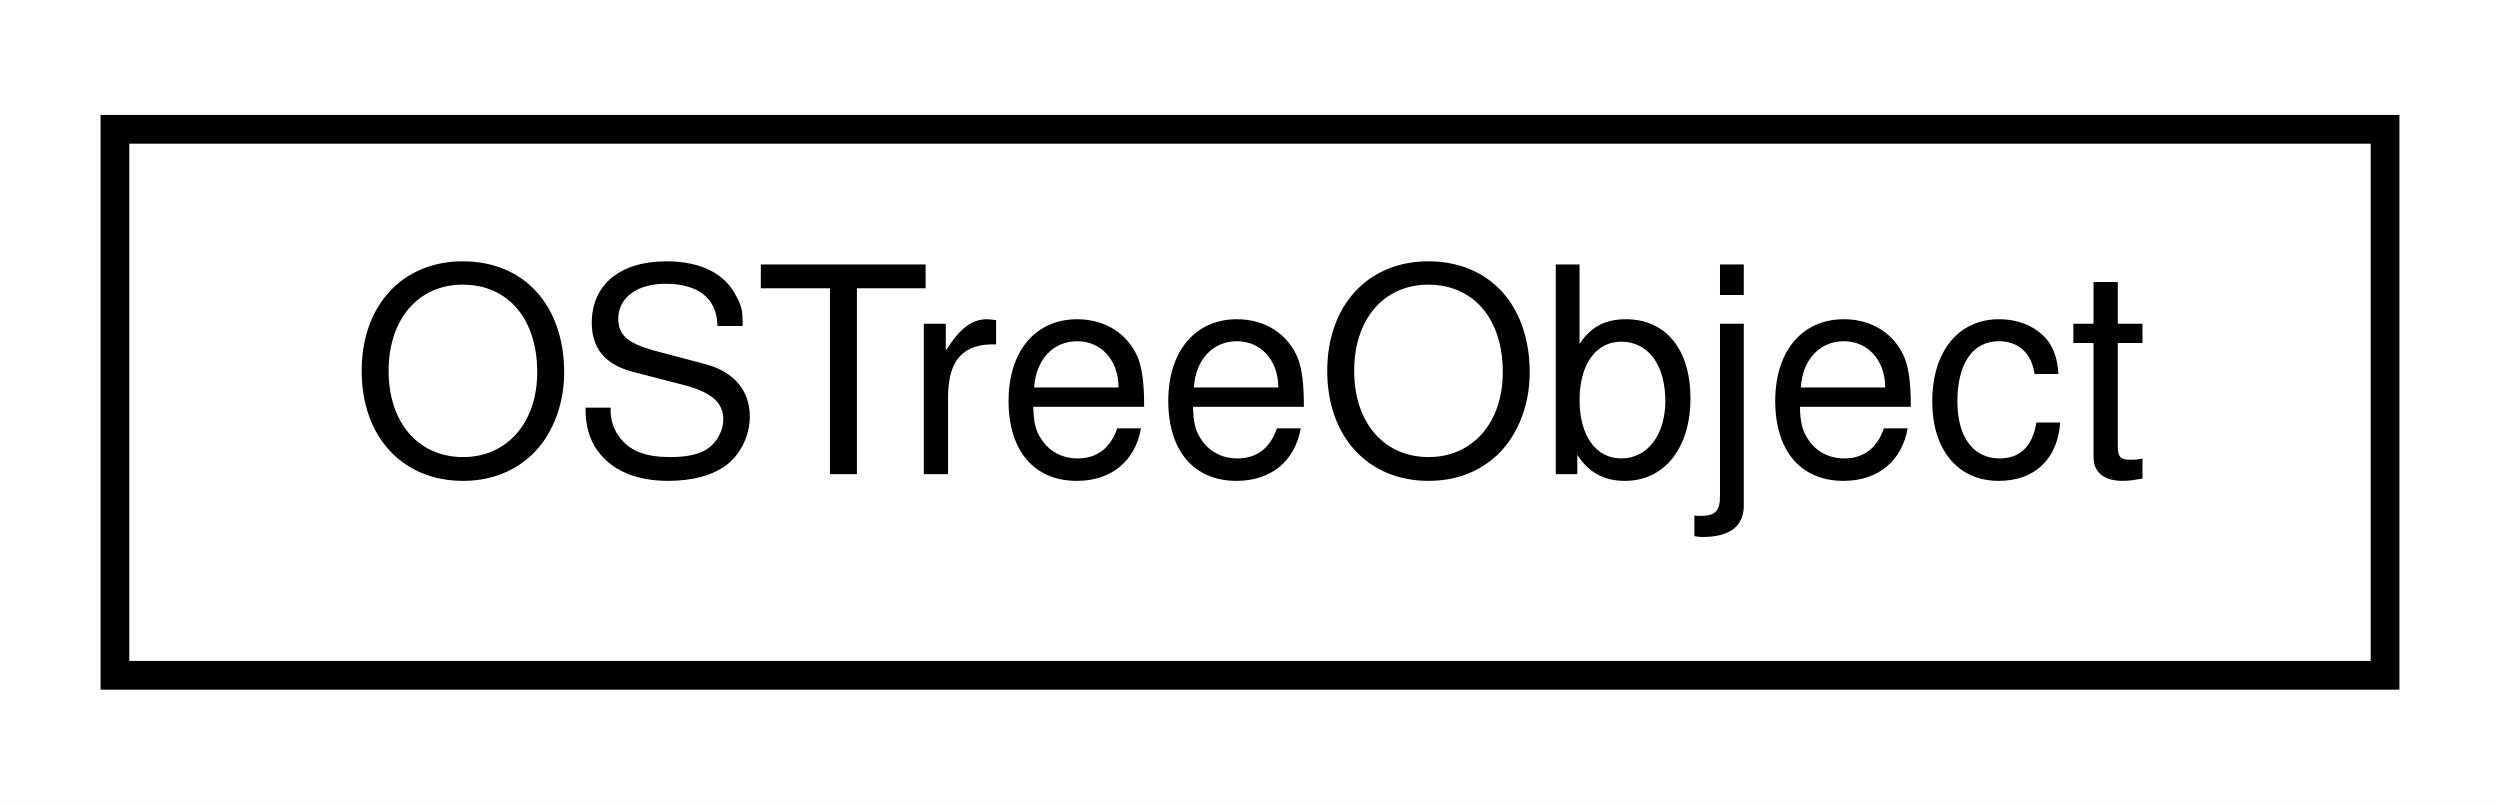
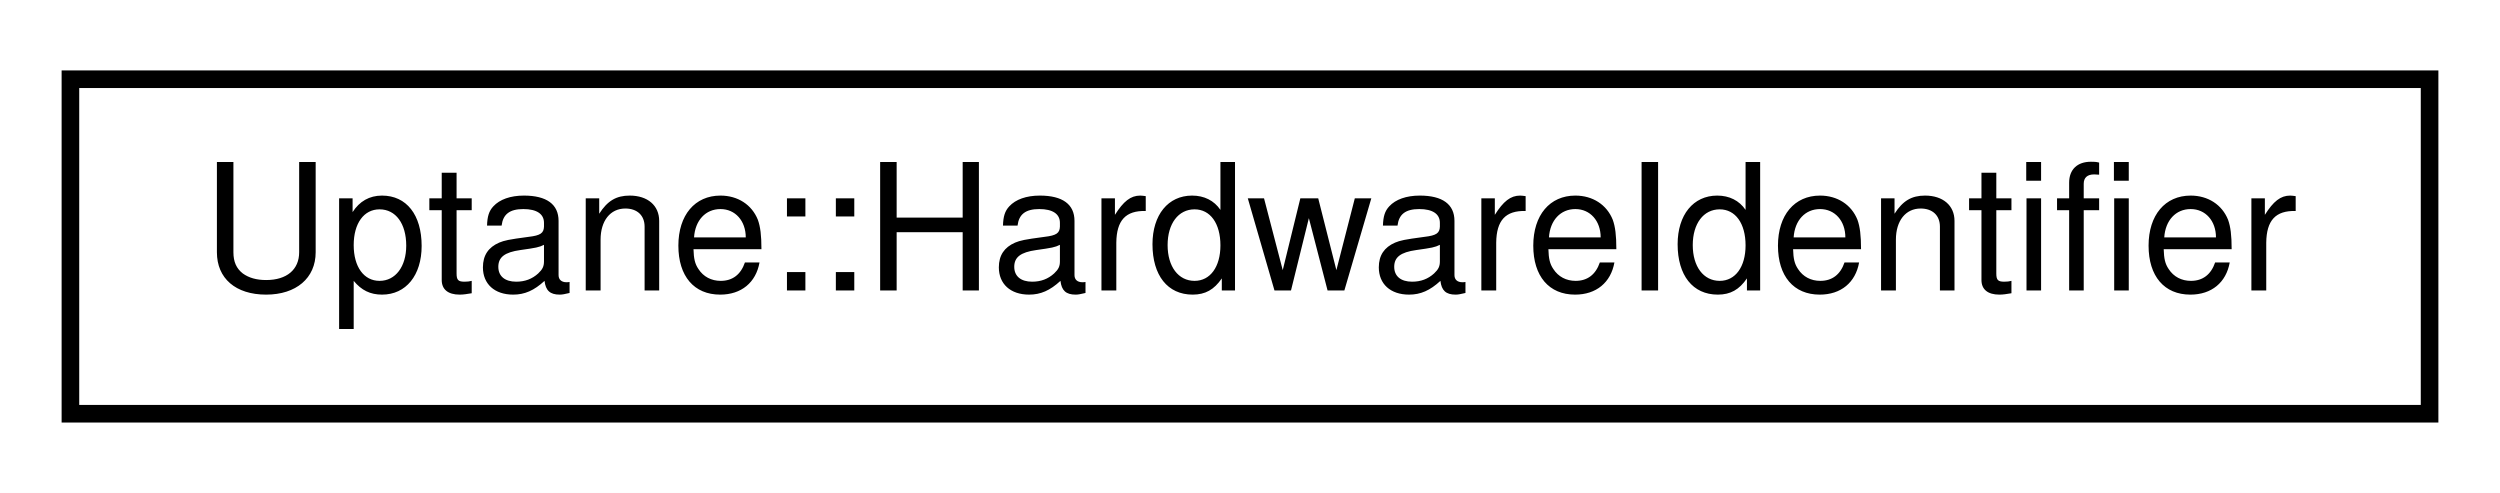
- <svg xmlns="http://www.w3.org/2000/svg" xmlns:xlink="http://www.w3.org/1999/xlink" width="87pt" height="28pt" viewBox="0.00 0.00 87.00 28.00">
+ <svg xmlns="http://www.w3.org/2000/svg" xmlns:xlink="http://www.w3.org/1999/xlink" width="142pt" height="28pt" viewBox="0.00 0.00 142.00 28.00">
  <g id="graph0" class="graph" transform="scale(1 1) rotate(0) translate(4 24)">
-     <polygon fill="#ffffff" stroke="transparent" points="-4,4 -4,-24 83,-24 83,4 -4,4" />
+     <polygon fill="#ffffff" stroke="transparent" points="-4,4 -4,-24 138,-24 138,4 -4,4" />
    <g id="node1" class="node">
      <g id="a_node1">
-         <a xlink:href="class_o_s_tree_object.html" target="_top" xlink:title="OSTreeObject">
-           <polygon fill="#ffffff" stroke="#000000" points="0,-.5 0,-19.5 79,-19.5 79,-.5 0,-.5" />
-           <text text-anchor="middle" x="39.5" y="-7.5" font-family="Helvetica,sans-Serif" font-size="10.00" fill="#000000">OSTreeObject</text>
+         <a xlink:href="class_uptane_1_1_hardware_identifier.html" target="_top" xlink:title="Uptane::HardwareIdentifier">
+           <polygon fill="#ffffff" stroke="#000000" points="0,-.5 0,-19.5 134,-19.5 134,-.5 0,-.5" />
+           <text text-anchor="middle" x="67" y="-7.5" font-family="Helvetica,sans-Serif" font-size="10.00" fill="#000000">Uptane::HardwareIdentifier</text>
        </a>
      </g>
    </g>
  </g>
</svg>
